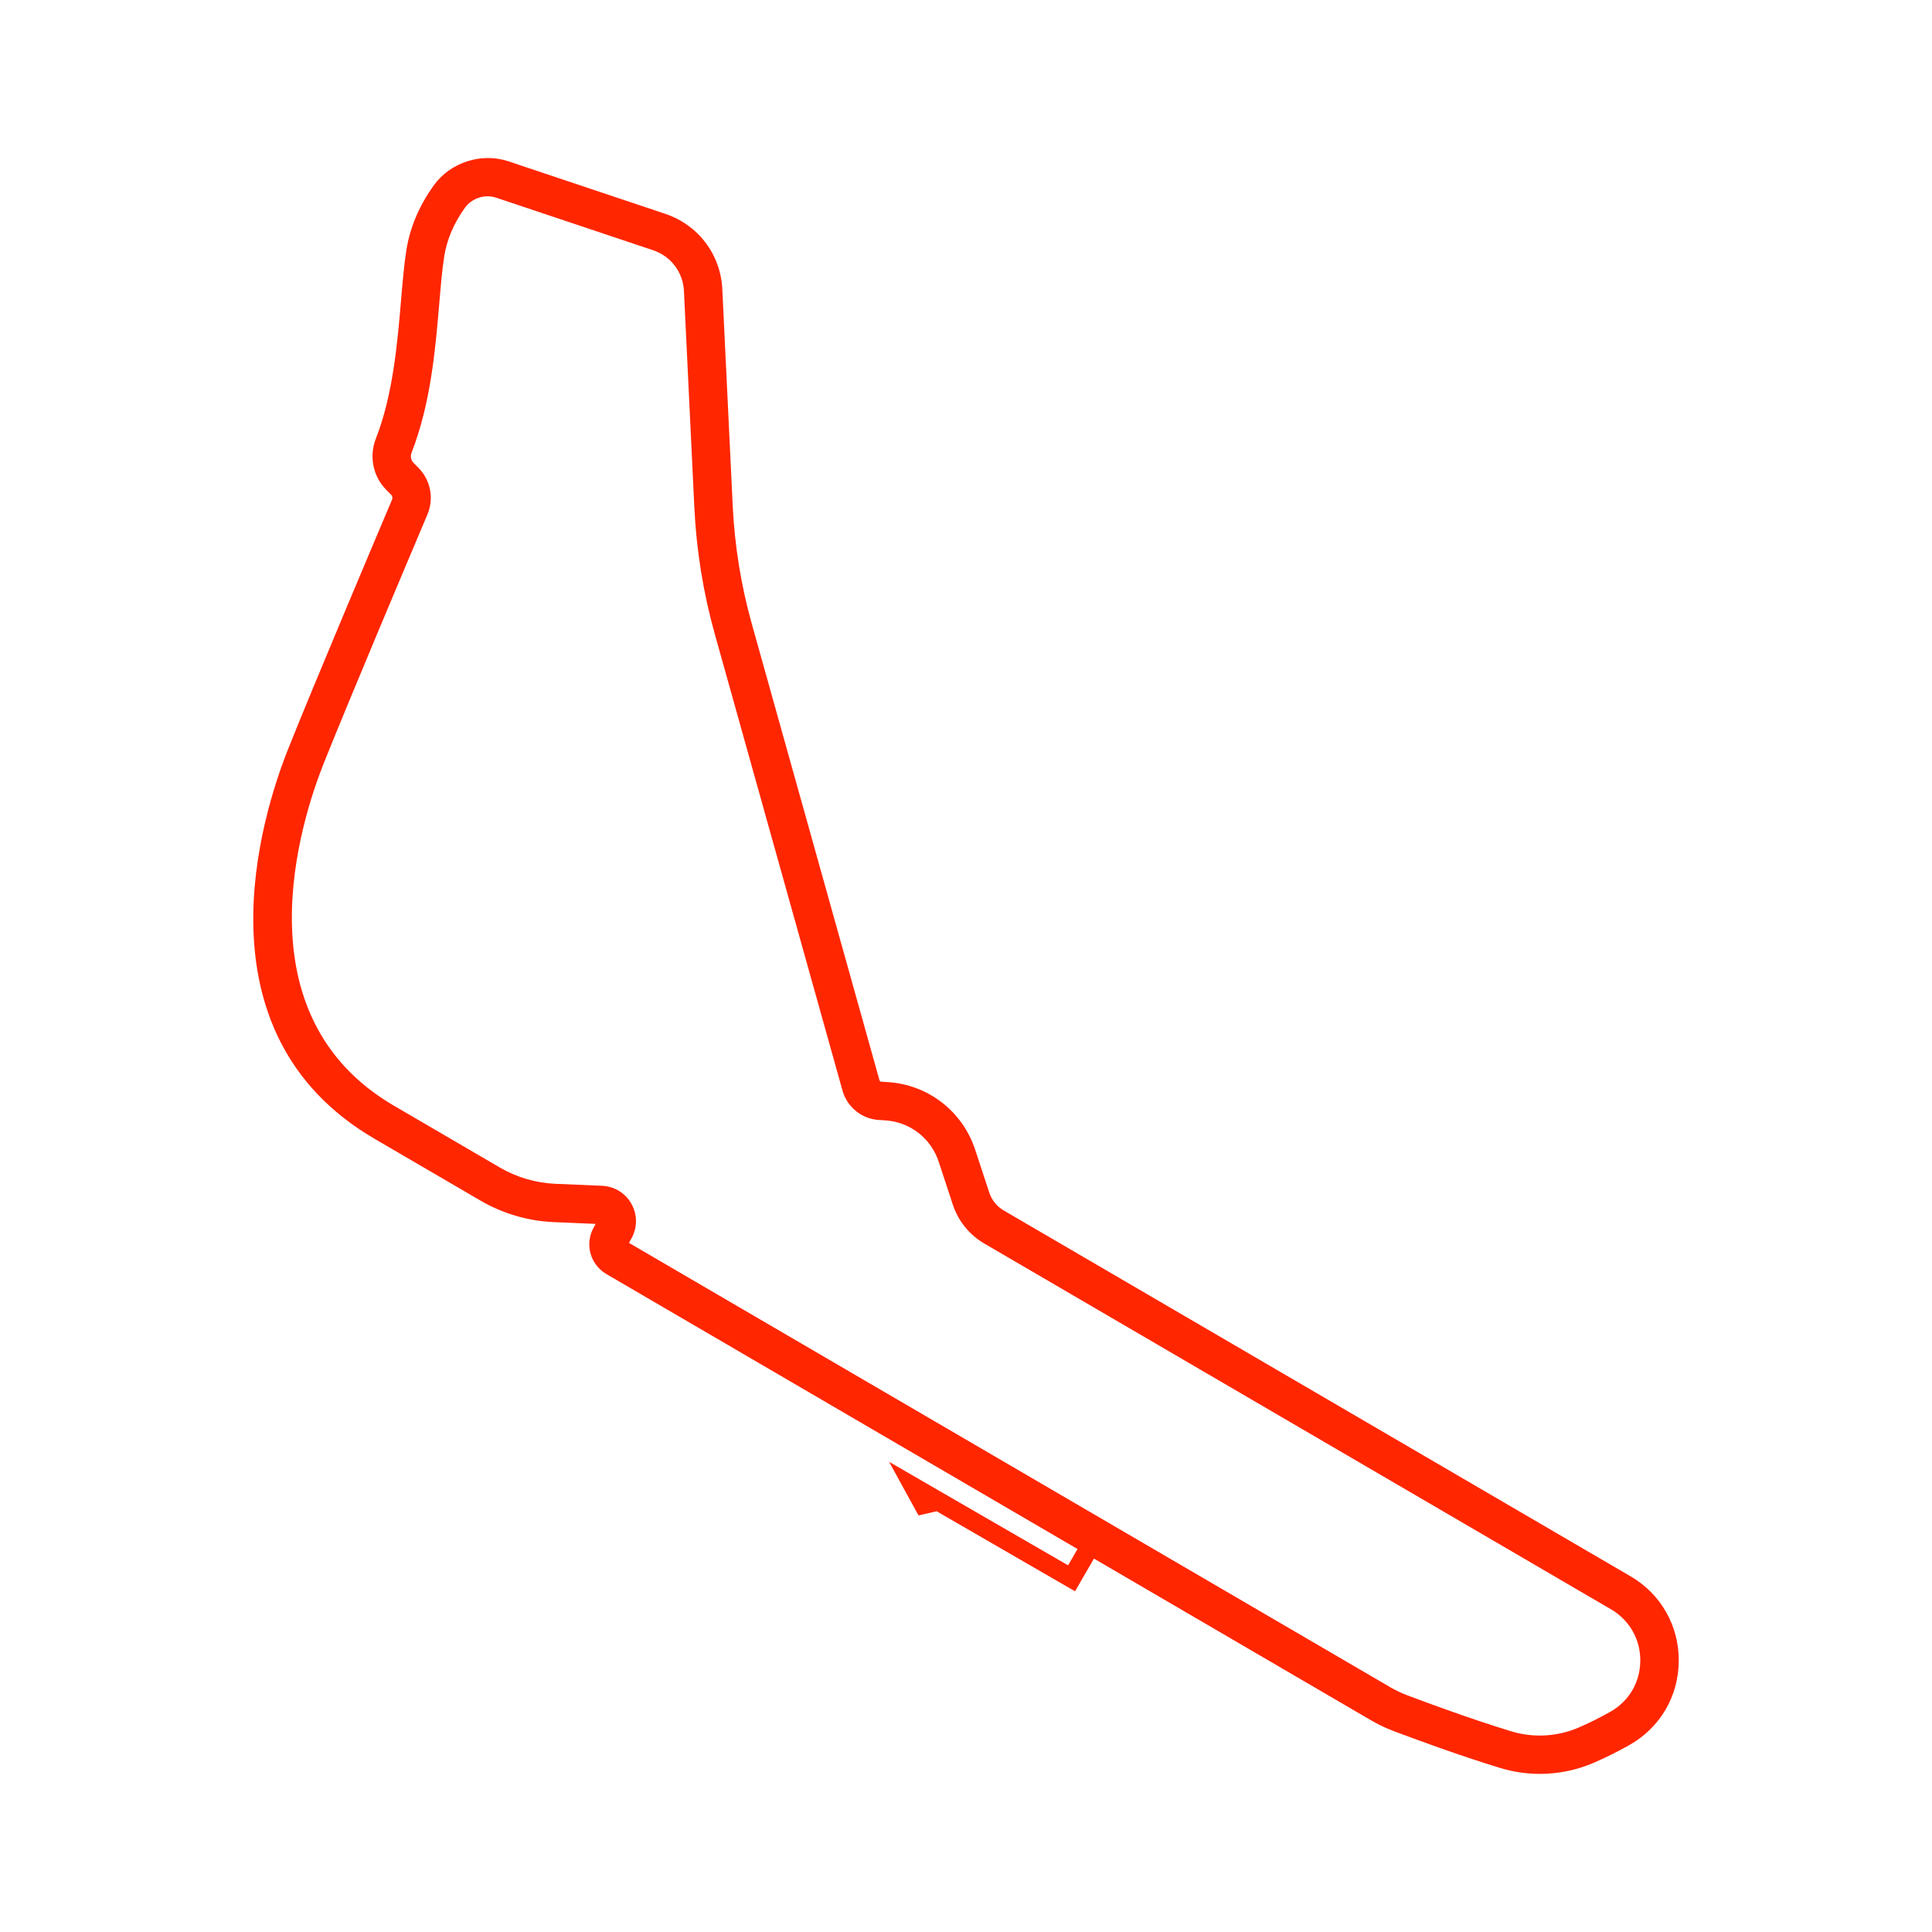
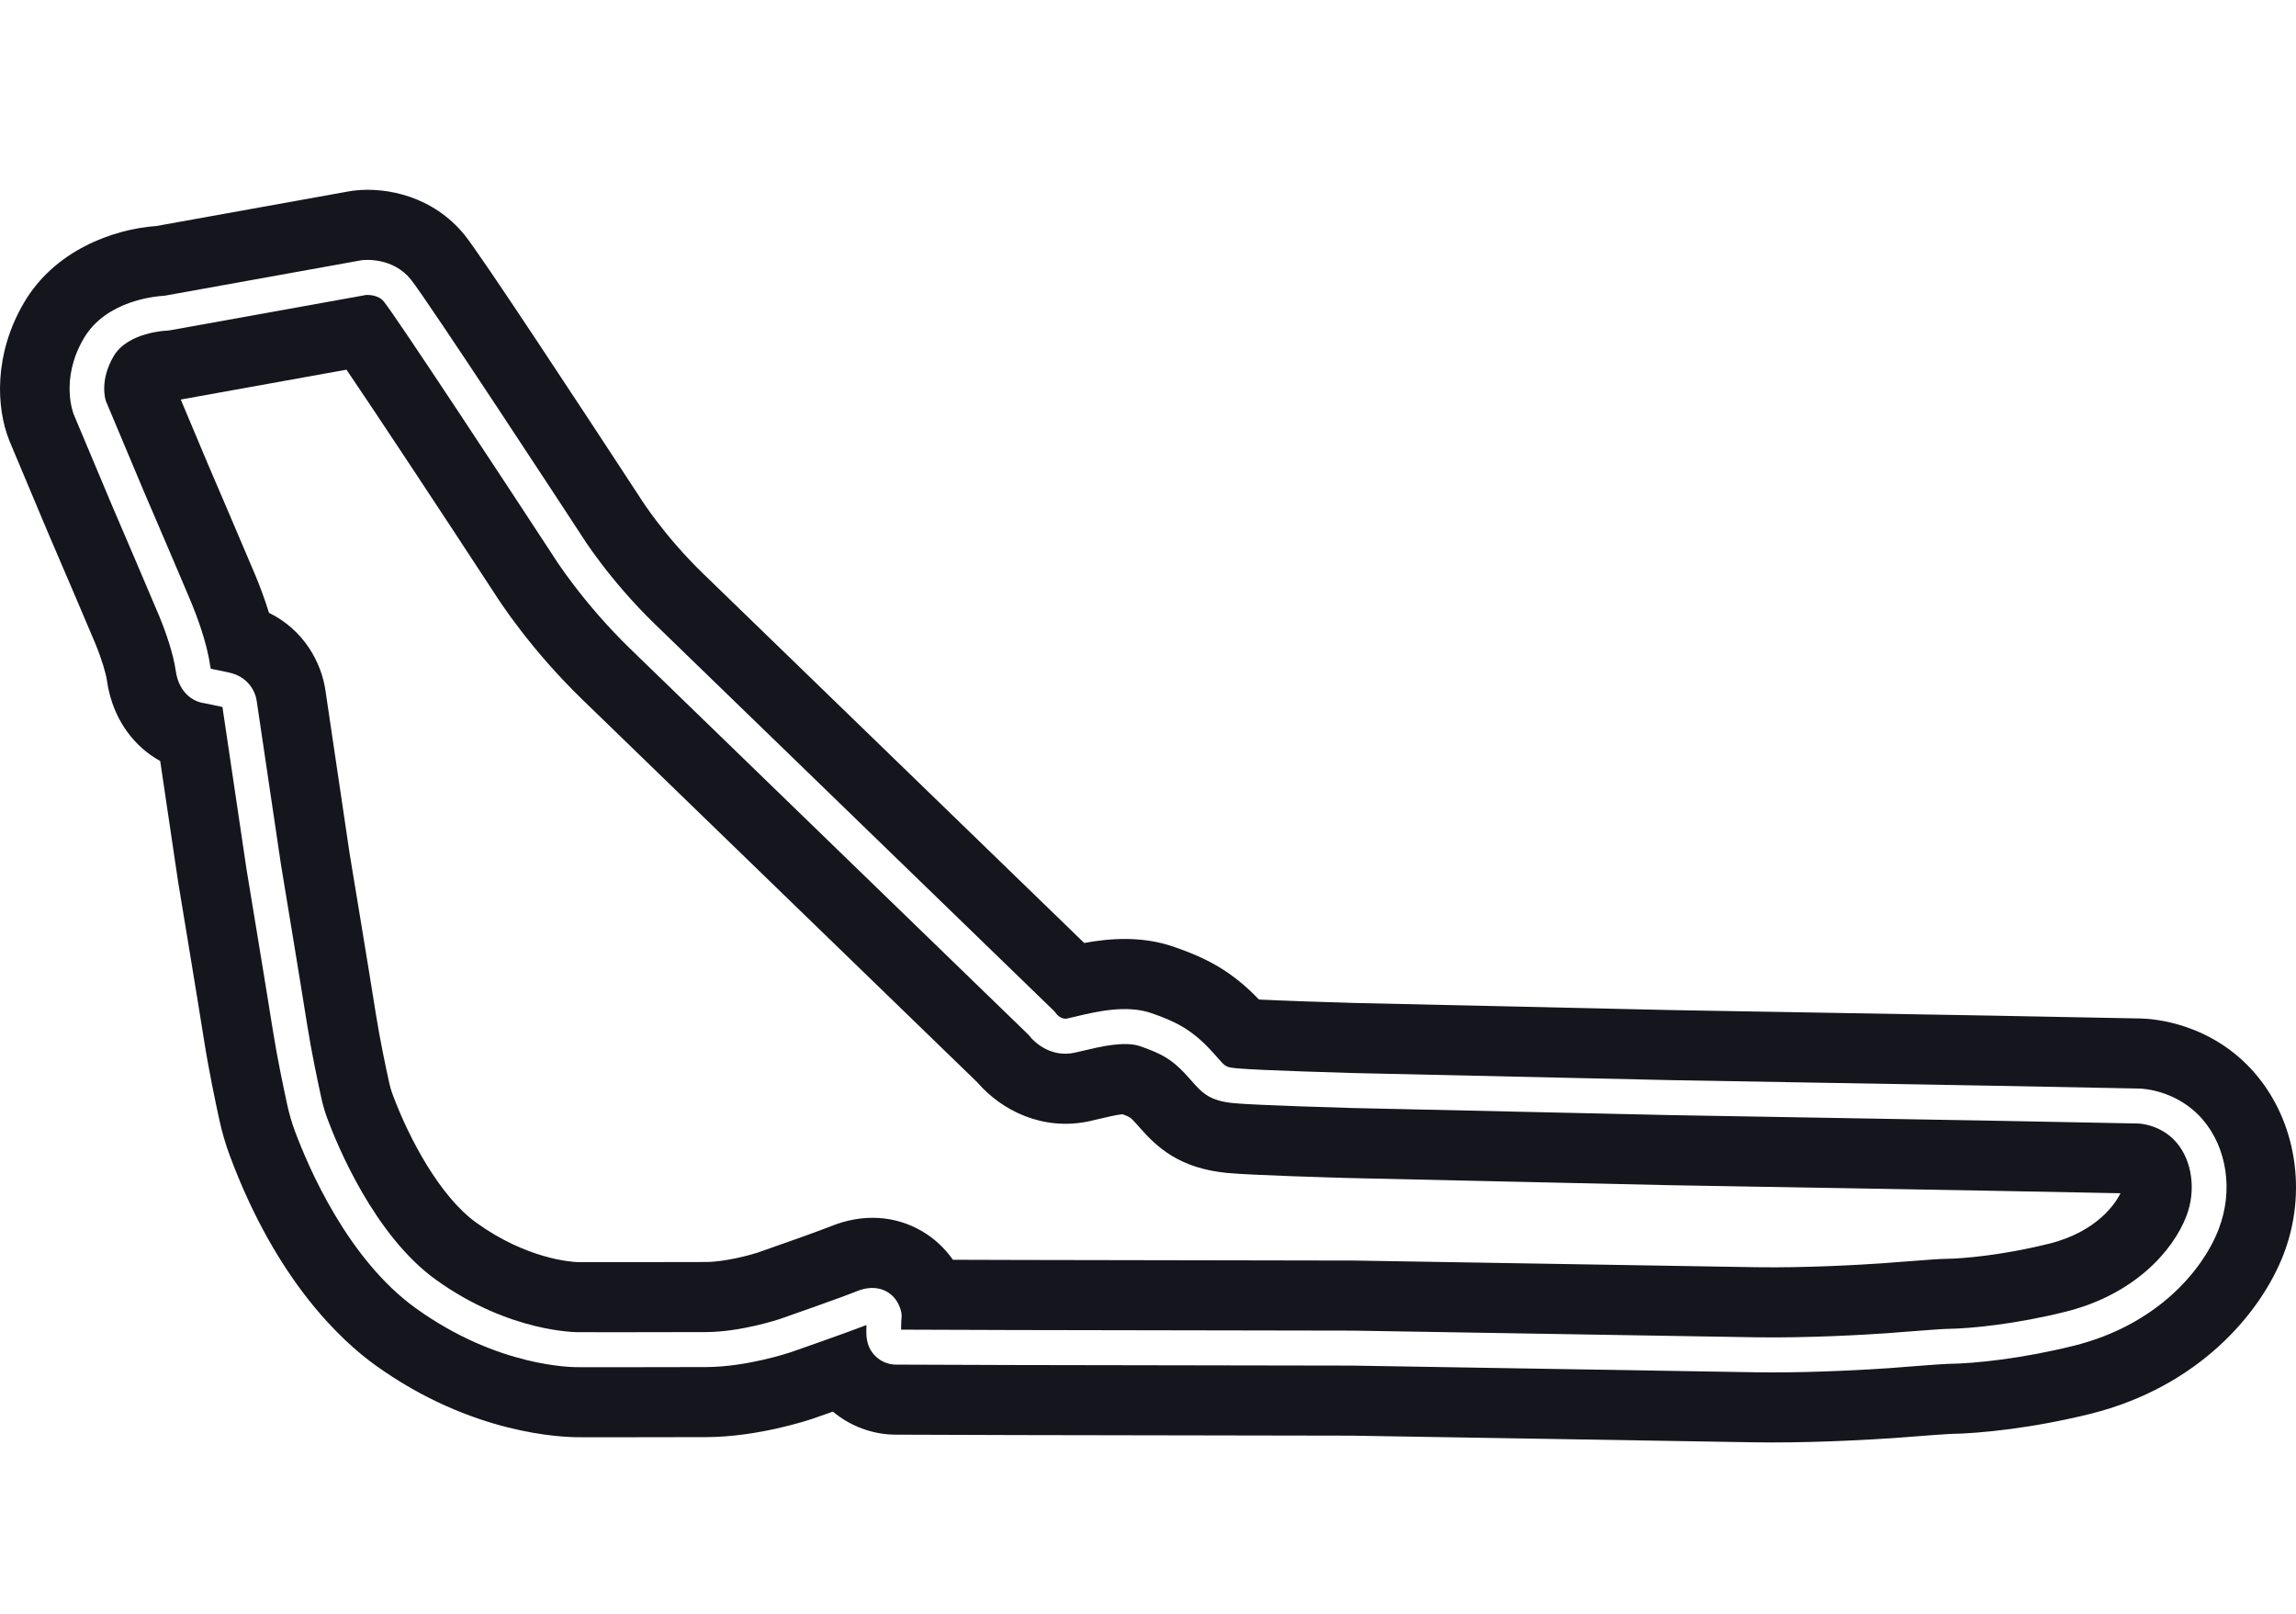
- <svg xmlns="http://www.w3.org/2000/svg" fill="#ff2600" width="800px" height="800px" version="1.1" viewBox="144 144 512 512">
-   <g id="SVGRepo_bgCarrier" stroke-width="0" />
-   <g id="SVGRepo_tracerCarrier" stroke-linecap="round" stroke-linejoin="round" />
-   <g id="SVGRepo_iconCarrier">
-     <path d="m576.06 561.71-166.07-96.93c-1.809-1.055-3.164-2.734-3.82-4.727l-3.734-11.352c-3.371-10.242-12.504-17.289-23.27-17.941l-1.629-0.098c-0.219-0.016-0.406-0.164-0.465-0.379l-33.84-120.97c-2.844-10.168-4.543-20.672-5.051-31.223l-2.762-57.461c-0.445-9.199-6.375-17.031-15.109-19.957l-41.586-13.926c-7.125-2.387-15.359 0.27-19.738 6.34-3.879 5.379-6.332 11.164-7.289 17.191-0.617 3.887-1.008 8.496-1.422 13.371-0.945 11.145-2.121 25.008-6.668 36.586-1.844 4.703-0.758 10.035 2.762 13.582l1.277 1.285c0.344 0.344 0.441 0.855 0.254 1.297-4.758 11.234-20.805 49.203-27.559 66.148-6.82 17.102-25.32 75.094 22.93 103.25l28.062 16.375c5.902 3.445 12.629 5.418 19.457 5.703l11.066 0.469-0.547 0.996c-2.402 4.391-0.898 9.801 3.426 12.32l124.82 72.848-2.5 4.32-37.434-21.645-9.996-5.781 7.789 14.203 4.805-1.102 36.676 21.207 5.012-8.668 73.422 42.852c1.922 1.121 3.953 2.09 6.051 2.879 4.883 1.844 17.402 6.484 28.211 9.766 3.402 1.031 6.934 1.559 10.488 1.559 4.918 0 9.707-0.984 14.227-2.922 3.016-1.289 6.18-2.863 9.398-4.664 8.172-4.57 13.098-12.895 13.184-22.266 0.078-9.379-4.711-17.812-12.82-22.543zm-5.34 35.949c-2.906 1.629-5.746 3.039-8.438 4.191-5.59 2.394-11.918 2.75-17.754 0.977-10.516-3.191-22.785-7.738-27.57-9.547-1.562-0.59-3.082-1.312-4.516-2.148l-201.75-117.75 0.688-1.254c1.57-2.863 1.547-6.273-0.059-9.121-1.605-2.844-4.512-4.625-7.777-4.762l-12.336-0.52c-5.176-0.219-10.277-1.715-14.754-4.328l-28.062-16.375c-41.227-24.062-24.668-75.512-18.609-90.707 6.719-16.848 22.73-54.734 27.48-65.945 1.805-4.262 0.863-9.141-2.402-12.43l-1.277-1.285c-0.684-0.691-0.883-1.75-0.512-2.703 5.086-12.953 6.332-27.641 7.332-39.438 0.398-4.691 0.773-9.117 1.332-12.641 0.707-4.441 2.551-8.758 5.492-12.836 1.832-2.539 5.266-3.648 8.262-2.648l41.586 13.926c4.727 1.582 7.934 5.824 8.176 10.801l2.762 57.457c0.543 11.312 2.367 22.574 5.418 33.477l33.84 120.97c1.223 4.383 5.098 7.512 9.637 7.785l1.629 0.098c6.582 0.398 12.168 4.703 14.23 10.969l3.731 11.348c1.43 4.352 4.398 8.023 8.355 10.332l166.07 96.926c4.918 2.871 7.82 7.984 7.769 13.684-0.043 5.688-3.023 10.727-7.973 13.496z" />
-   </g>
+ <svg xmlns="http://www.w3.org/2000/svg" width="121" height="85" viewBox="0 0 121 85" fill="none">
+   <path d="M112.706 59.196L104.781 59.043L88.1 58.754L71.225 58.378C71.016 58.371 66.225 58.236 65.034 58.125C63.781 58.007 63.389 57.624 62.804 56.958C62.699 56.839 62.578 56.702 62.436 56.551C61.761 55.836 61.256 55.528 60.084 55.123C59.267 54.84 57.97 55.149 57.11 55.355C56.939 55.396 56.781 55.433 56.637 55.464C55.468 55.719 54.587 55.027 54.199 54.518C53.059 53.413 35.702 36.59 33.247 34.216C30.706 31.757 29.227 29.409 29.094 29.195C26.849 25.764 20.897 16.713 20.227 15.886C19.941 15.536 19.418 15.536 19.303 15.54L8.93 17.408C8.882 17.416 8.835 17.422 8.788 17.422C8.771 17.422 6.73 17.496 5.985 18.774C5.251 20.031 5.542 21.02 5.582 21.135L7.594 25.922C7.678 26.116 9.705 30.838 10.088 31.765C10.326 32.34 10.9 33.813 11.074 35.069C11.085 35.148 11.1 35.201 11.112 35.235C11.219 35.257 11.506 35.314 12.054 35.431C13.112 35.655 13.477 36.481 13.533 36.964L14.805 45.54C14.848 45.798 15.867 51.96 16.183 53.965C16.406 55.385 16.75 57.006 16.933 57.844C17.015 58.224 17.125 58.594 17.256 58.948C17.777 60.349 19.728 65.097 22.983 67.434C26.887 70.236 30.469 70.191 30.506 70.191C30.512 70.191 30.523 70.191 30.529 70.191C30.576 70.191 35.232 70.196 37.222 70.185C39.062 70.176 41.072 69.505 41.092 69.498C41.115 69.49 44.219 68.409 45.164 68.029C45.909 67.729 46.437 67.882 46.749 68.063C47.368 68.423 47.491 69.081 47.509 69.208C47.521 69.299 47.521 69.391 47.507 69.484C47.507 69.484 47.489 69.647 47.486 70.057L53.57 70.077L71.265 70.108C71.279 70.108 88.866 70.4 92.492 70.459C95.285 70.503 98.28 70.325 99.439 70.245C99.533 70.239 99.79 70.219 100.118 70.192C101.563 70.08 102.392 70.019 102.624 70.016C103.884 70.002 106.272 69.756 108.855 69.113C112.467 68.212 114.512 65.919 115.224 64.074C115.743 62.724 115.532 61.165 114.7 60.195C113.883 59.245 112.752 59.199 112.705 59.197L112.706 59.196ZM107.978 65.529C105.541 66.136 103.441 66.315 102.592 66.324C102.27 66.327 101.73 66.364 99.837 66.511C99.527 66.536 99.284 66.555 99.193 66.561C98.08 66.636 95.207 66.808 92.551 66.767C88.924 66.708 71.34 66.416 71.34 66.416C71.317 66.416 71.294 66.416 71.273 66.416L53.584 66.385L50.22 66.375C49.791 65.764 49.234 65.245 48.584 64.866C47.15 64.031 45.453 63.938 43.806 64.602C43.175 64.856 41.105 65.589 39.924 65.999C39.515 66.132 38.204 66.488 37.204 66.493C35.226 66.504 30.579 66.499 30.533 66.499C30.448 66.499 30.483 66.496 30.439 66.499C30.077 66.485 27.752 66.325 25.11 64.428C23.196 63.053 21.57 60.027 20.686 57.65C20.614 57.458 20.556 57.261 20.511 57.048C20.335 56.25 20.01 54.712 19.802 53.387C19.489 51.395 18.52 45.546 18.424 44.964L17.163 36.461C16.957 34.88 15.982 33.175 14.176 32.288C13.932 31.499 13.663 30.805 13.471 30.344C13.085 29.414 11.117 24.827 10.963 24.467L9.526 21.051C9.542 21.048 9.558 21.045 9.575 21.042L18.261 19.478C19.839 21.804 23.074 26.698 26.015 31.193C26.339 31.709 27.98 34.234 30.71 36.877C33.09 39.179 49.48 55.064 51.513 57.035C52.772 58.499 54.952 59.608 57.413 59.073C57.577 59.037 57.759 58.994 57.956 58.947C58.276 58.87 58.838 58.736 59.156 58.707C59.547 58.848 59.588 58.891 59.78 59.096C59.878 59.199 59.966 59.299 60.059 59.406C60.966 60.44 62.148 61.562 64.692 61.802C65.951 61.92 70.265 62.045 71.117 62.069C71.126 62.069 71.134 62.069 71.143 62.069L88.013 62.446C88.013 62.446 88.028 62.446 88.036 62.446L104.709 62.735L111.751 62.87C111.522 63.333 110.582 64.882 107.978 65.531V65.529Z" fill="#15151E" />
+   <path d="M118.856 56.571C116.55 53.888 113.482 53.676 112.813 53.662L104.876 53.51L88.202 53.221L71.357 52.844C69.812 52.801 67.597 52.725 66.348 52.664C64.889 51.14 63.55 50.47 61.873 49.889C60.171 49.298 58.472 49.438 57.139 49.684C53.36 46.022 39.252 32.348 37.056 30.223C35.055 28.287 33.843 26.397 33.759 26.263C33.733 26.22 33.721 26.202 33.691 26.157C30.625 21.471 25.351 13.449 24.483 12.379C22.837 10.354 20.405 9.843 18.679 10.039C18.581 10.049 18.484 10.065 18.387 10.082L8.249 11.907C5.93 12.073 2.86 13.209 1.252 15.968C-0.337 18.692 -0.192 21.474 0.475 23.17C0.488 23.203 0.501 23.236 0.514 23.27L2.535 28.079C2.54 28.09 2.544 28.101 2.549 28.111C3.274 29.8 4.723 33.179 5.019 33.896C5.356 34.709 5.587 35.501 5.632 35.832C5.86 37.477 6.675 38.878 7.928 39.773C8.093 39.891 8.266 39.999 8.443 40.097L9.372 46.364C9.377 46.391 9.38 46.417 9.384 46.441C9.395 46.504 10.439 52.813 10.757 54.829C11.002 56.394 11.37 58.138 11.567 59.036C11.706 59.669 11.889 60.295 12.111 60.889C14.555 67.459 17.974 70.634 19.796 71.941C24.876 75.586 29.642 75.729 30.553 75.725C30.979 75.725 35.305 75.729 37.254 75.719C39.93 75.705 42.554 74.842 42.846 74.744C42.858 74.739 42.87 74.736 42.881 74.731C42.991 74.693 43.381 74.558 43.894 74.376C44.809 75.139 45.976 75.588 47.222 75.59L53.561 75.611L71.224 75.642C72.074 75.656 88.873 75.935 92.408 75.992C92.736 75.997 93.066 76 93.395 76C96.08 76 98.72 75.842 99.809 75.768C99.912 75.762 100.19 75.74 100.544 75.713C101.107 75.668 102.406 75.568 102.731 75.553C104.369 75.529 107.168 75.239 110.179 74.489C115.833 73.079 119.14 69.219 120.351 66.073C121.601 62.817 121.015 59.09 118.856 56.574V56.571ZM116.935 64.739C116.057 67.017 113.592 69.831 109.299 70.903C106.567 71.584 104.071 71.844 102.646 71.861C102.43 71.862 100.965 71.976 100.261 72.031C99.924 72.058 99.66 72.078 99.564 72.085C98.512 72.157 95.967 72.31 93.4 72.31C93.087 72.31 92.776 72.308 92.464 72.302C88.837 72.244 71.25 71.951 71.25 71.951L53.567 71.921L47.224 71.899C46.531 71.899 45.915 71.433 45.729 70.766C45.68 70.591 45.656 70.4 45.656 70.203C45.656 70.056 45.657 69.927 45.66 69.814C44.525 70.255 41.808 71.2 41.685 71.243C41.585 71.276 39.374 72.016 37.234 72.028C35.284 72.039 30.787 72.034 30.539 72.034C30.211 72.042 26.256 72.047 21.923 68.936C18.345 66.367 16.269 61.548 15.542 59.595C15.38 59.162 15.248 58.707 15.145 58.242C14.957 57.383 14.606 55.722 14.374 54.254C14.055 52.224 13.008 45.9 12.998 45.837C12.998 45.832 12.996 45.826 12.995 45.822L11.723 37.251C11.712 37.246 11.697 37.242 11.676 37.239C11.134 37.123 10.857 37.068 10.76 37.048C10.258 36.986 9.433 36.576 9.259 35.326C9.142 34.474 8.737 33.296 8.398 32.477C8.018 31.56 5.932 26.698 5.91 26.649L3.886 21.834C3.886 21.834 3.88 21.82 3.879 21.814C3.85 21.738 3.172 19.958 4.408 17.84C5.573 15.841 8.168 15.609 8.669 15.582L19.029 13.716C19.048 13.713 19.067 13.71 19.087 13.707C19.25 13.689 20.705 13.56 21.645 14.717C22.498 15.769 29.801 26.921 30.631 28.19C30.636 28.198 30.64 28.205 30.645 28.213C30.659 28.236 32.084 30.532 34.516 32.886C37.042 35.331 55.343 53.067 55.526 53.245C55.578 53.296 55.607 53.325 55.643 53.385C55.688 53.443 55.927 53.733 56.248 53.662C56.381 53.633 56.527 53.597 56.686 53.56C57.75 53.307 59.359 52.922 60.678 53.379C61.948 53.82 62.773 54.234 63.761 55.281C63.926 55.456 64.057 55.605 64.173 55.737C64.591 56.214 64.608 56.233 65.202 56.289C66.333 56.396 71.218 56.534 71.268 56.535L88.134 56.912L104.812 57.201L112.742 57.354C112.816 57.354 114.717 57.397 116.084 58.988C117.367 60.483 117.699 62.74 116.932 64.74L116.935 64.739Z" fill="#15151E" />
</svg>
